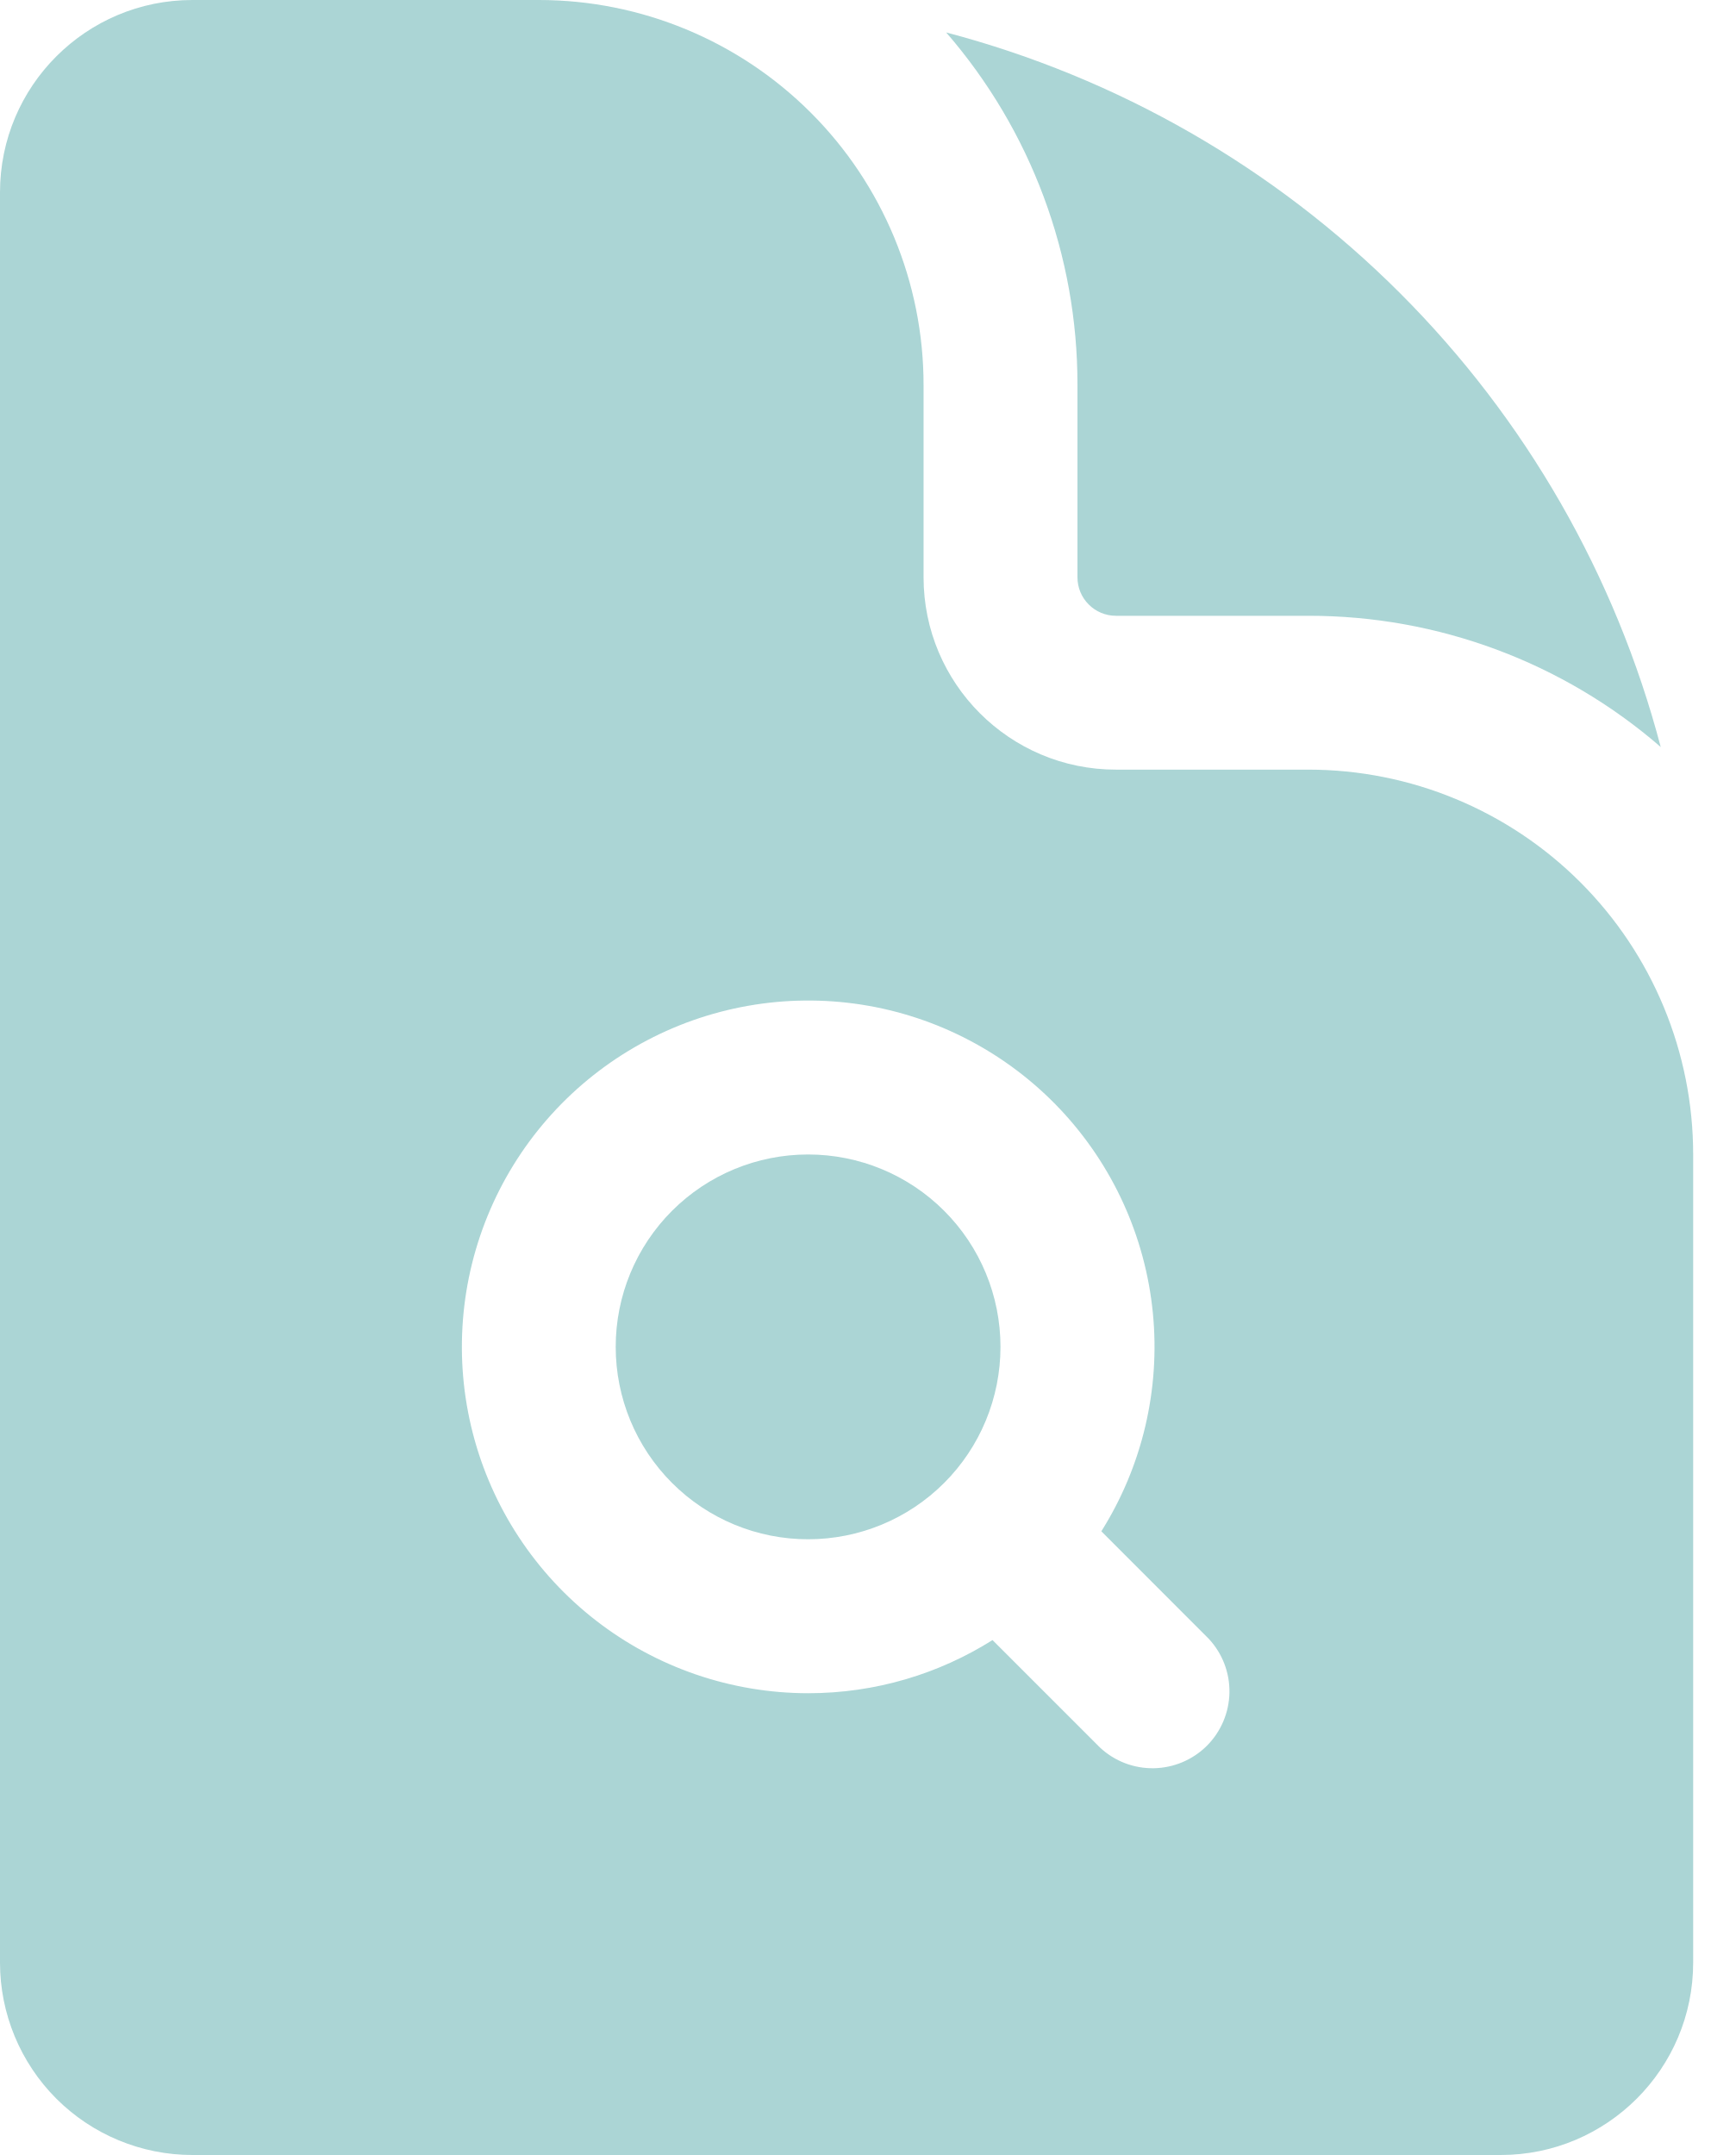
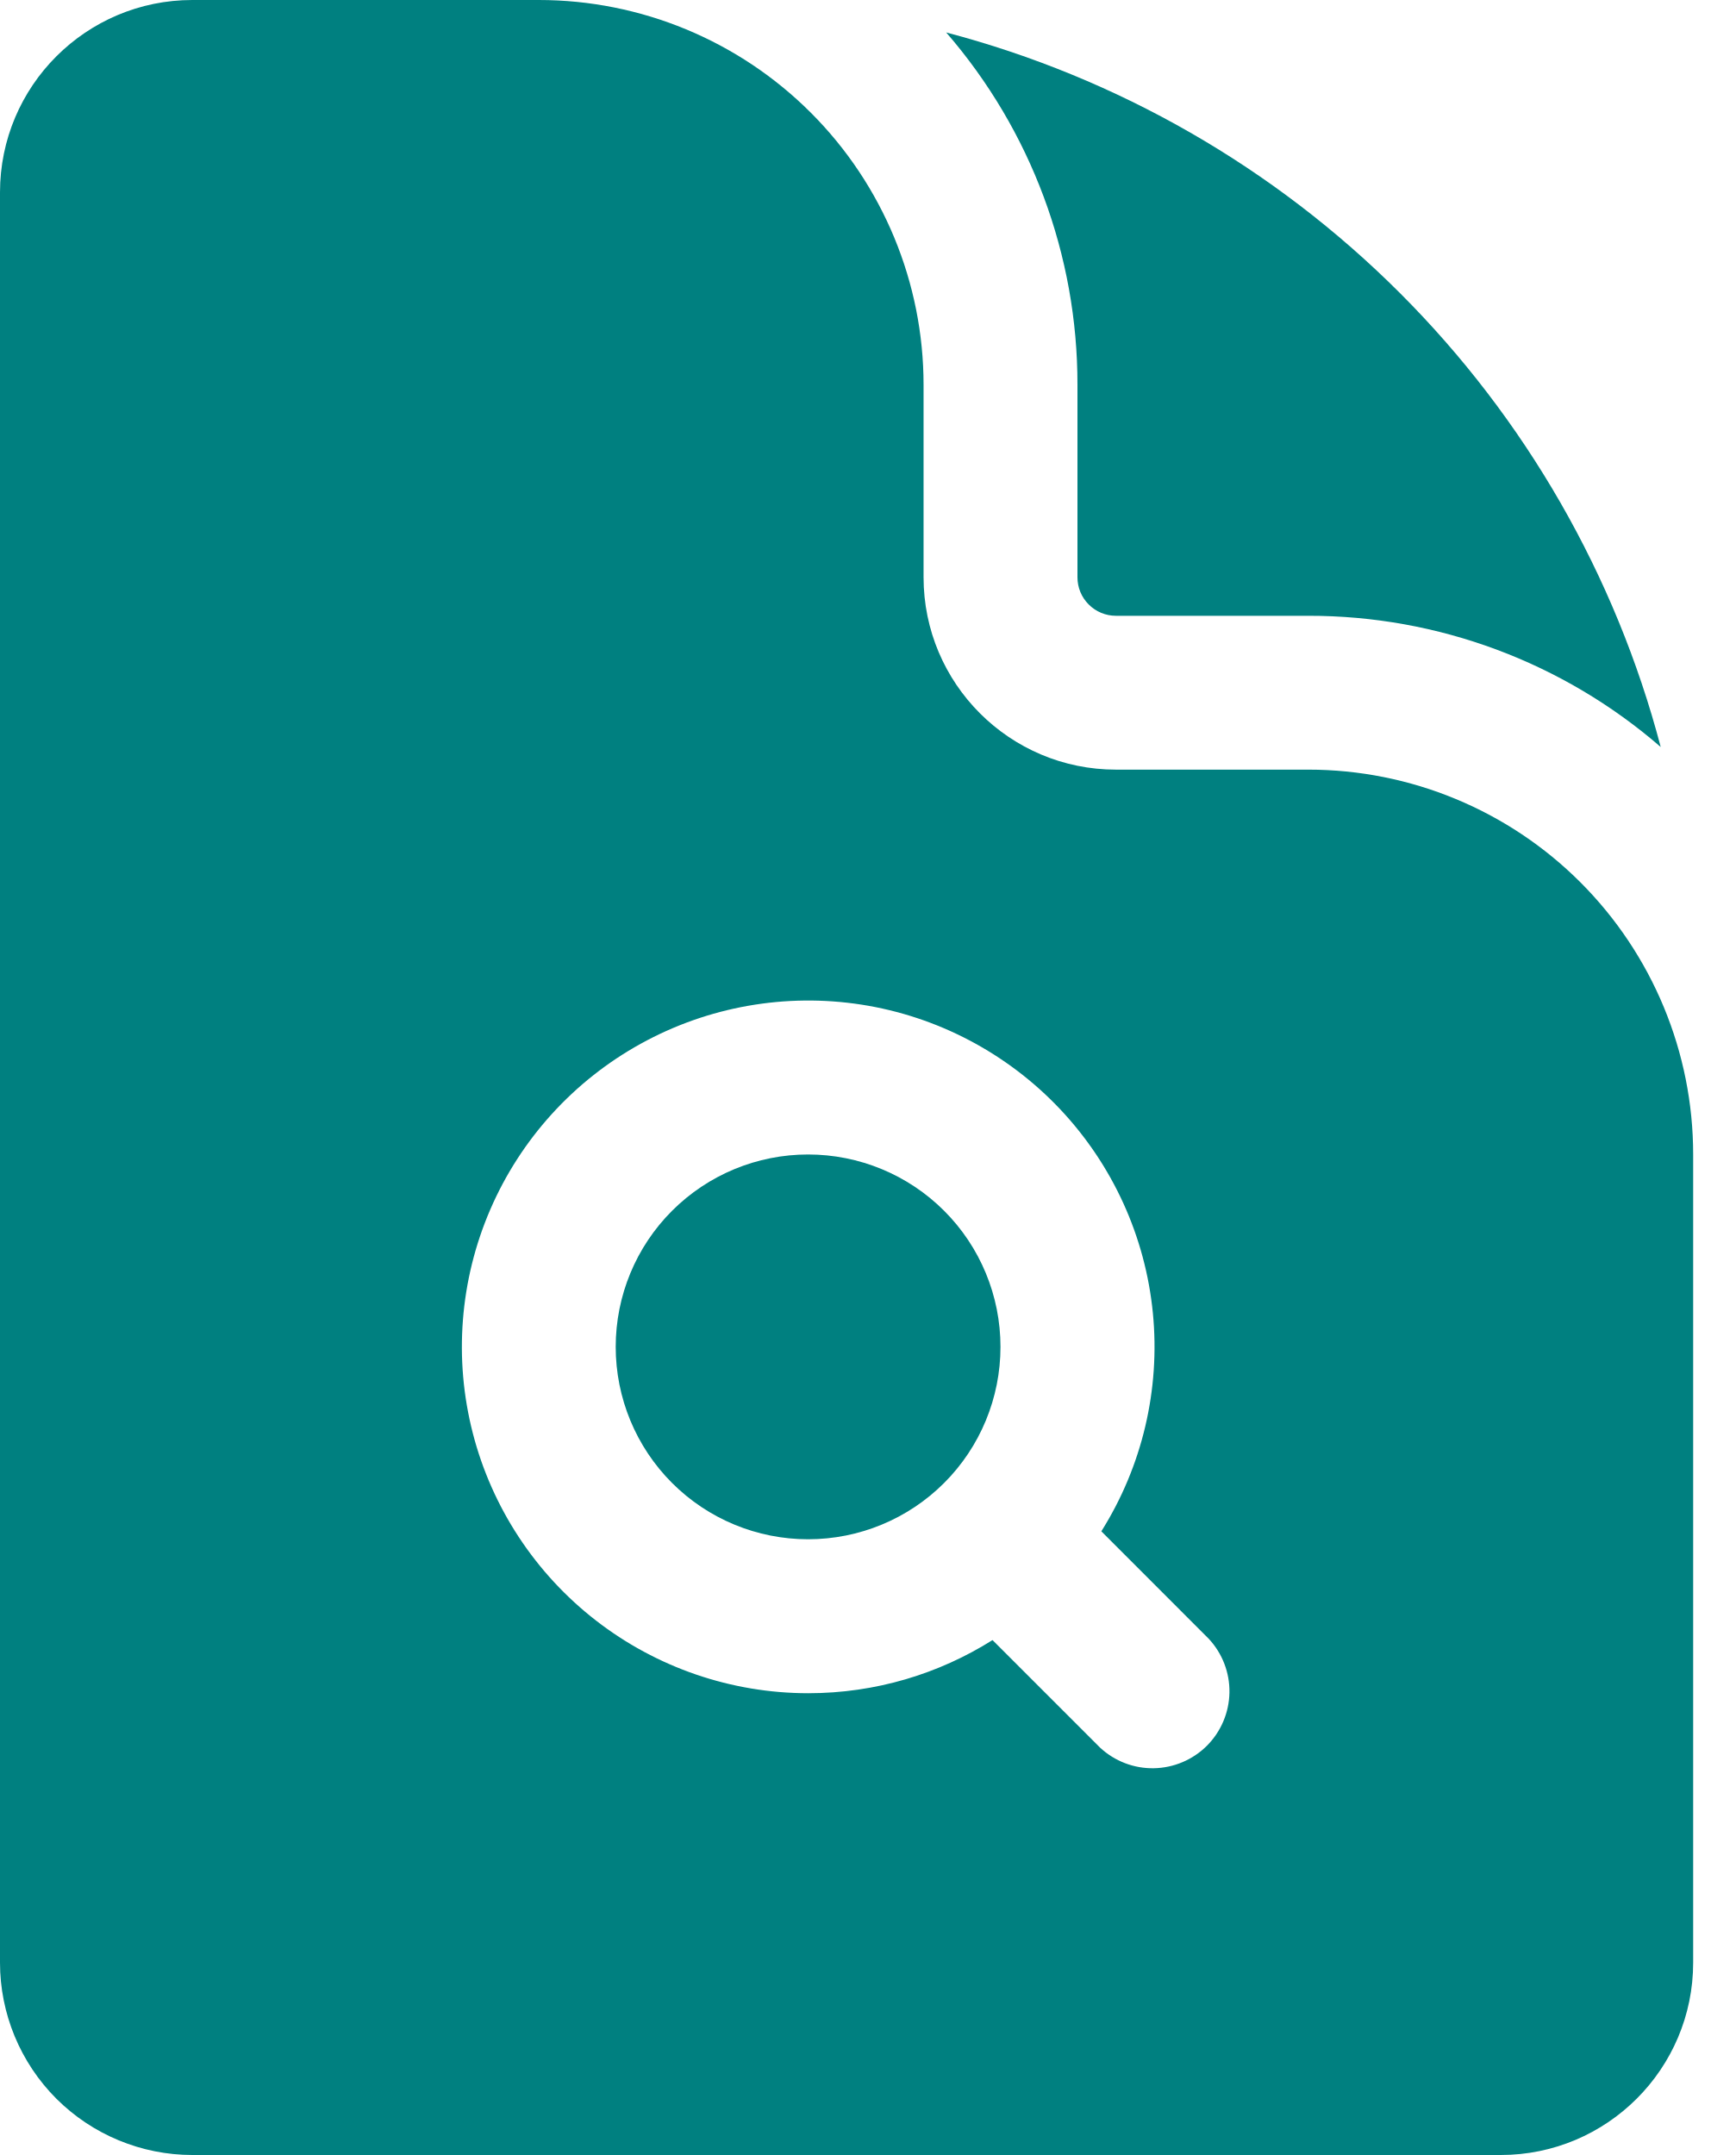
<svg xmlns="http://www.w3.org/2000/svg" width="29" height="36" viewBox="0 0 29 36" fill="none">
-   <path d="M13.5 25.714C14.352 25.714 15.17 25.376 15.773 24.773C16.376 24.17 16.714 23.352 16.714 22.5C16.714 21.647 16.376 20.83 15.773 20.227C15.17 19.624 14.352 19.286 13.5 19.286C12.647 19.286 11.83 19.624 11.227 20.227C10.624 20.83 10.286 21.647 10.286 22.5C10.286 23.352 10.624 24.17 11.227 24.773C11.83 25.376 12.647 25.714 13.5 25.714Z" fill="#008080" fill-opacity="0.33" />
-   <path fill-rule="evenodd" clip-rule="evenodd" d="M3.214 0H9C10.705 0 12.34 0.677 13.546 1.883C14.751 3.088 15.429 4.724 15.429 6.429V9.643C15.429 11.419 16.869 12.857 18.643 12.857H21.857C23.562 12.857 25.197 13.534 26.403 14.74C27.608 15.946 28.286 17.581 28.286 19.286V32.786C28.286 34.56 26.846 36 25.071 36H3.214C2.362 36 1.544 35.661 0.941 35.059C0.339 34.456 0 33.638 0 32.786V3.214C0 1.438 1.44 0 3.214 0ZM13.5 28.286C14.631 28.286 15.689 27.96 16.581 27.398L18.377 29.194C18.621 29.421 18.943 29.545 19.276 29.539C19.609 29.533 19.927 29.398 20.163 29.163C20.398 28.927 20.533 28.609 20.539 28.276C20.545 27.943 20.421 27.621 20.194 27.377L18.399 25.581C19.082 24.495 19.385 23.212 19.26 21.936C19.135 20.659 18.589 19.46 17.708 18.527C16.827 17.595 15.661 16.981 14.394 16.783C13.126 16.586 11.829 16.815 10.706 17.435C9.582 18.055 8.697 19.031 8.189 20.209C7.681 21.387 7.579 22.701 7.899 23.943C8.219 25.185 8.943 26.286 9.957 27.072C10.971 27.858 12.217 28.285 13.5 28.286Z" fill="#008080" fill-opacity="0.33" />
-   <path d="M18 6.429C18.003 4.267 17.224 2.176 15.807 0.542C18.675 1.297 21.292 2.8 23.389 4.897C25.486 6.994 26.989 9.611 27.744 12.479C26.11 11.062 24.019 10.284 21.857 10.287H18.642C18.472 10.287 18.308 10.219 18.188 10.098C18.067 9.978 18 9.814 18 9.644V6.429Z" fill="#008080" fill-opacity="0.33" />
+   <path d="M13.5 25.714C14.352 25.714 15.17 25.376 15.773 24.773C16.376 24.17 16.714 23.352 16.714 22.5C16.714 21.647 16.376 20.83 15.773 20.227C15.17 19.624 14.352 19.286 13.5 19.286C12.647 19.286 11.83 19.624 11.227 20.227C10.624 20.83 10.286 21.647 10.286 22.5C10.286 23.352 10.624 24.17 11.227 24.773C11.83 25.376 12.647 25.714 13.5 25.714Z" fill="#008080" />
+   <path fill-rule="evenodd" clip-rule="evenodd" d="M3.214 0H9C10.705 0 12.34 0.677 13.546 1.883C14.751 3.088 15.429 4.724 15.429 6.429V9.643C15.429 11.419 16.869 12.857 18.643 12.857H21.857C23.562 12.857 25.197 13.534 26.403 14.74C27.608 15.946 28.286 17.581 28.286 19.286V32.786C28.286 34.56 26.846 36 25.071 36H3.214C2.362 36 1.544 35.661 0.941 35.059C0.339 34.456 0 33.638 0 32.786V3.214C0 1.438 1.44 0 3.214 0ZM13.5 28.286C14.631 28.286 15.689 27.96 16.581 27.398L18.377 29.194C18.621 29.421 18.943 29.545 19.276 29.539C19.609 29.533 19.927 29.398 20.163 29.163C20.398 28.927 20.533 28.609 20.539 28.276C20.545 27.943 20.421 27.621 20.194 27.377L18.399 25.581C19.082 24.495 19.385 23.212 19.26 21.936C19.135 20.659 18.589 19.46 17.708 18.527C16.827 17.595 15.661 16.981 14.394 16.783C13.126 16.586 11.829 16.815 10.706 17.435C9.582 18.055 8.697 19.031 8.189 20.209C7.681 21.387 7.579 22.701 7.899 23.943C8.219 25.185 8.943 26.286 9.957 27.072C10.971 27.858 12.217 28.285 13.5 28.286Z" fill="#008080" />
+   <path d="M18 6.429C18.003 4.267 17.224 2.176 15.807 0.542C18.675 1.297 21.292 2.8 23.389 4.897C25.486 6.994 26.989 9.611 27.744 12.479C26.11 11.062 24.019 10.284 21.857 10.287H18.642C18.472 10.287 18.308 10.219 18.188 10.098C18.067 9.978 18 9.814 18 9.644V6.429Z" fill="#008080" />
</svg>
